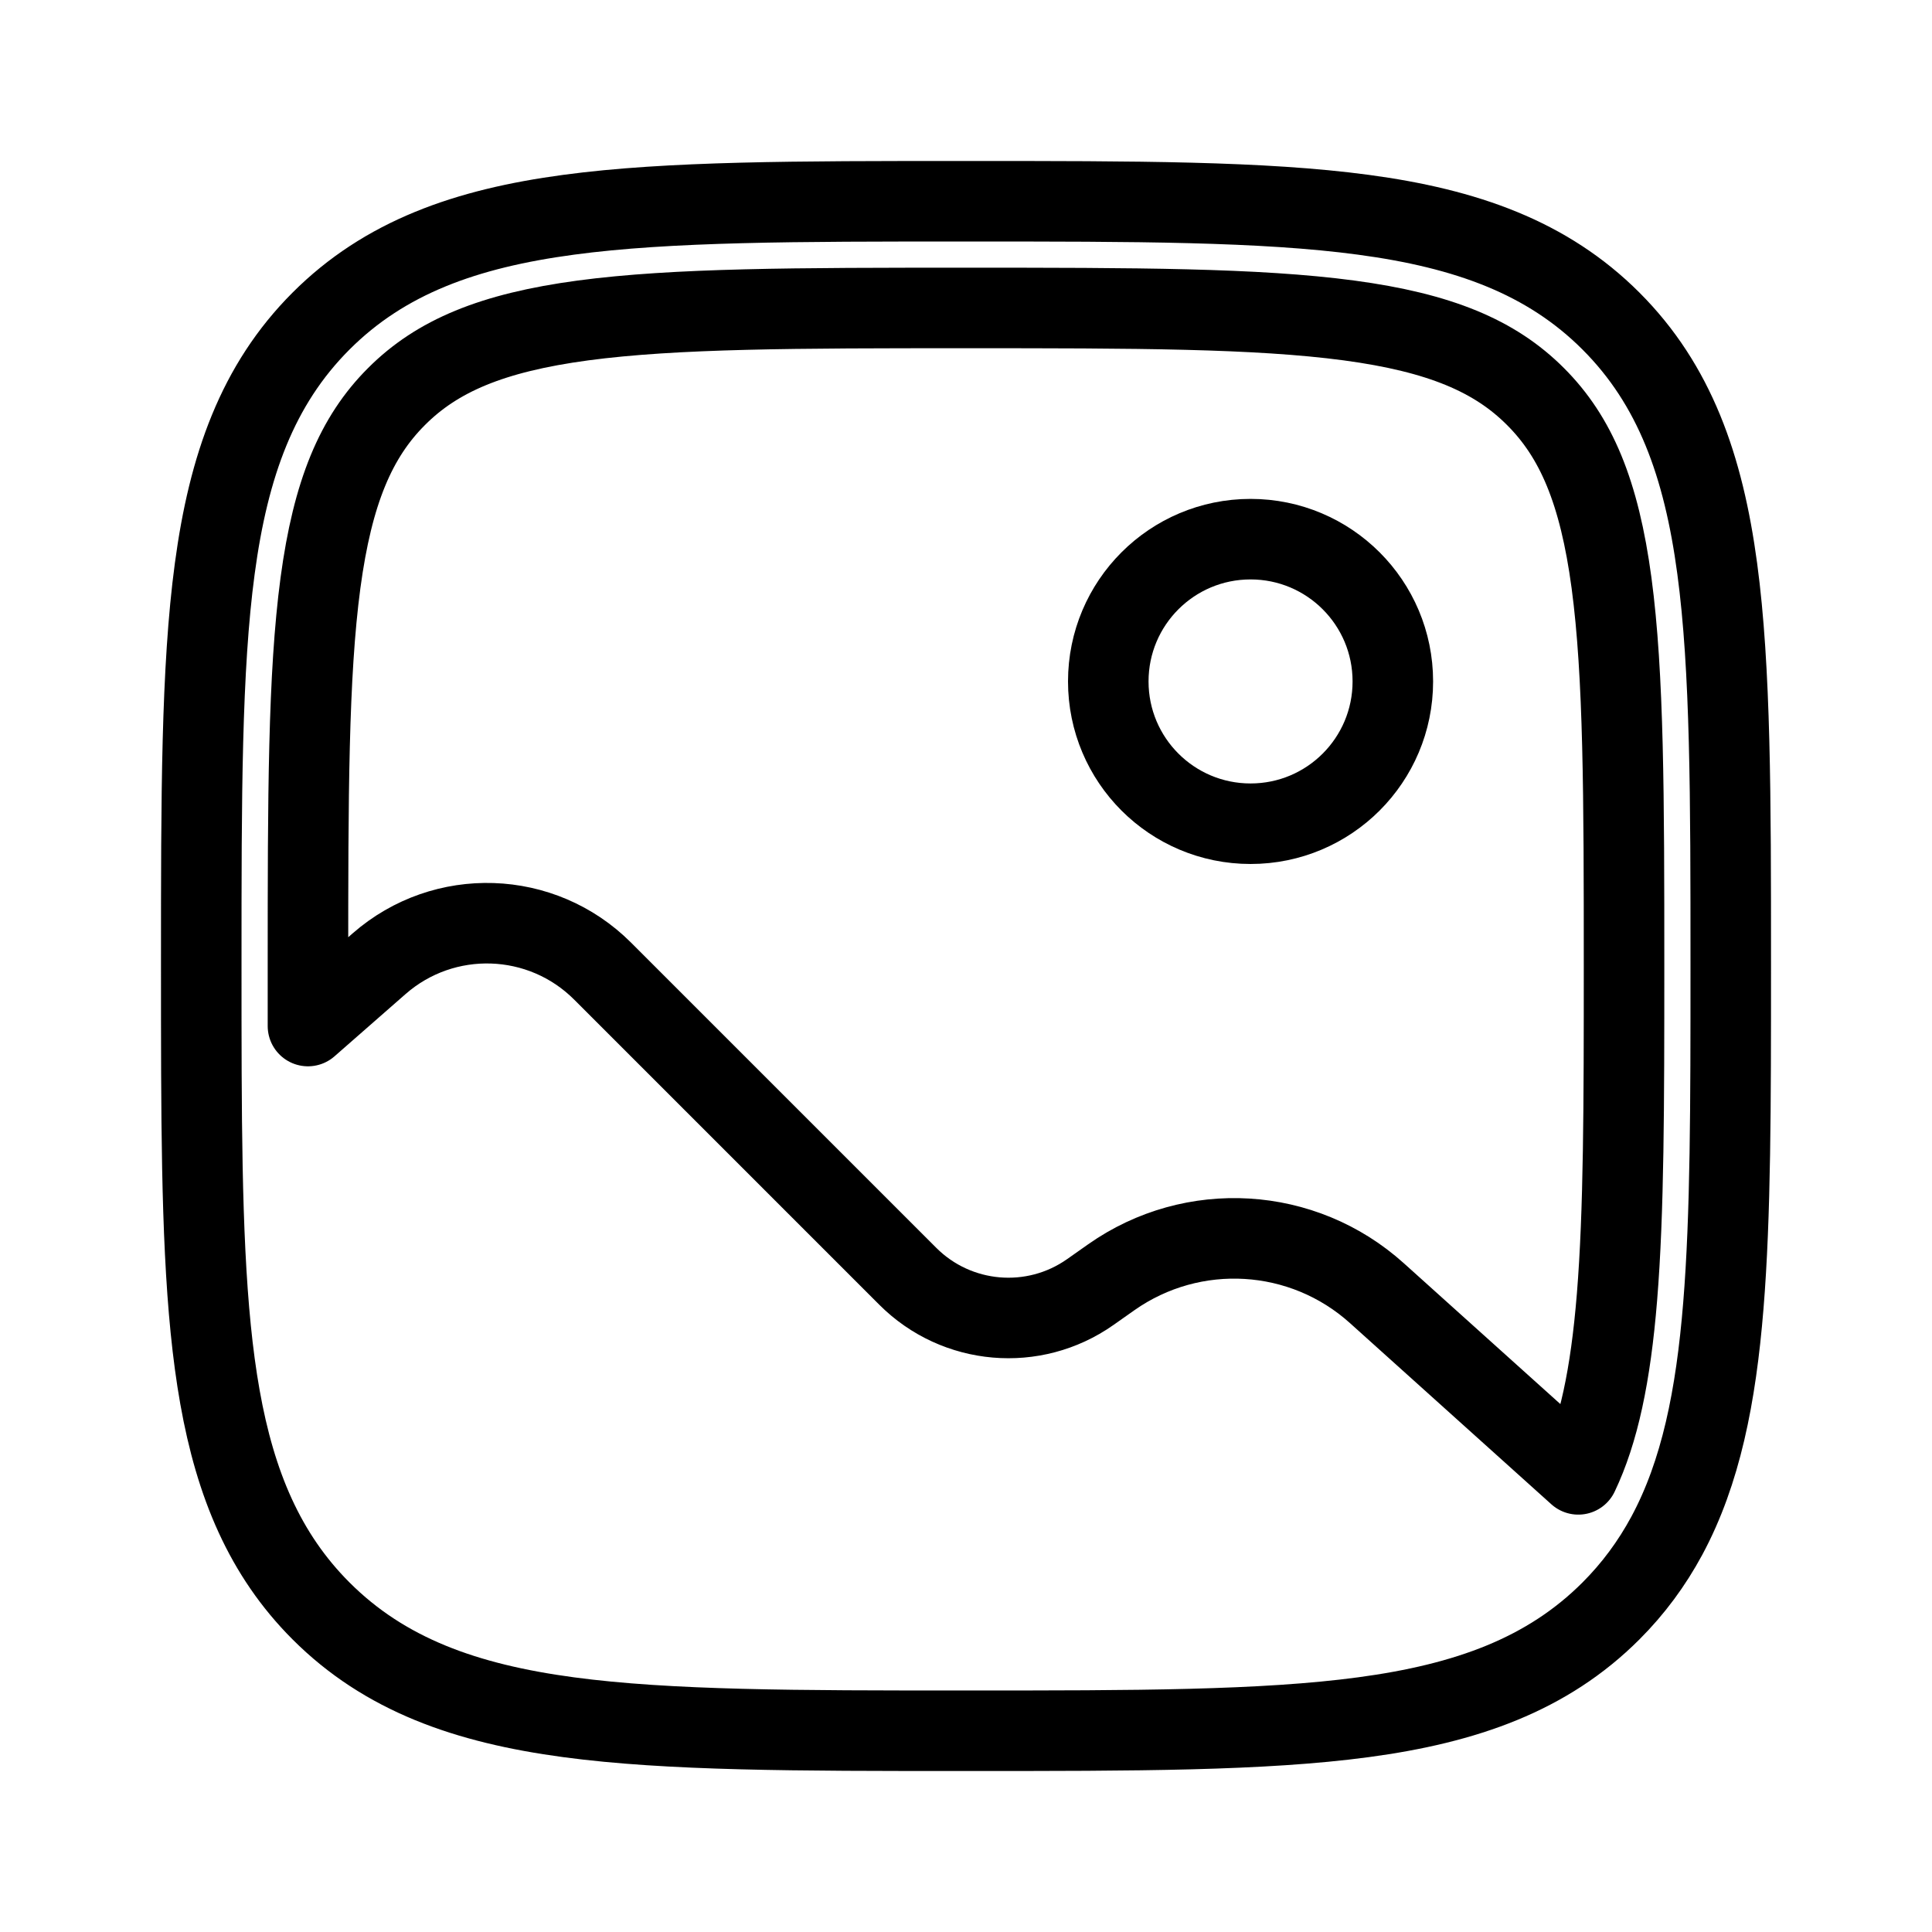
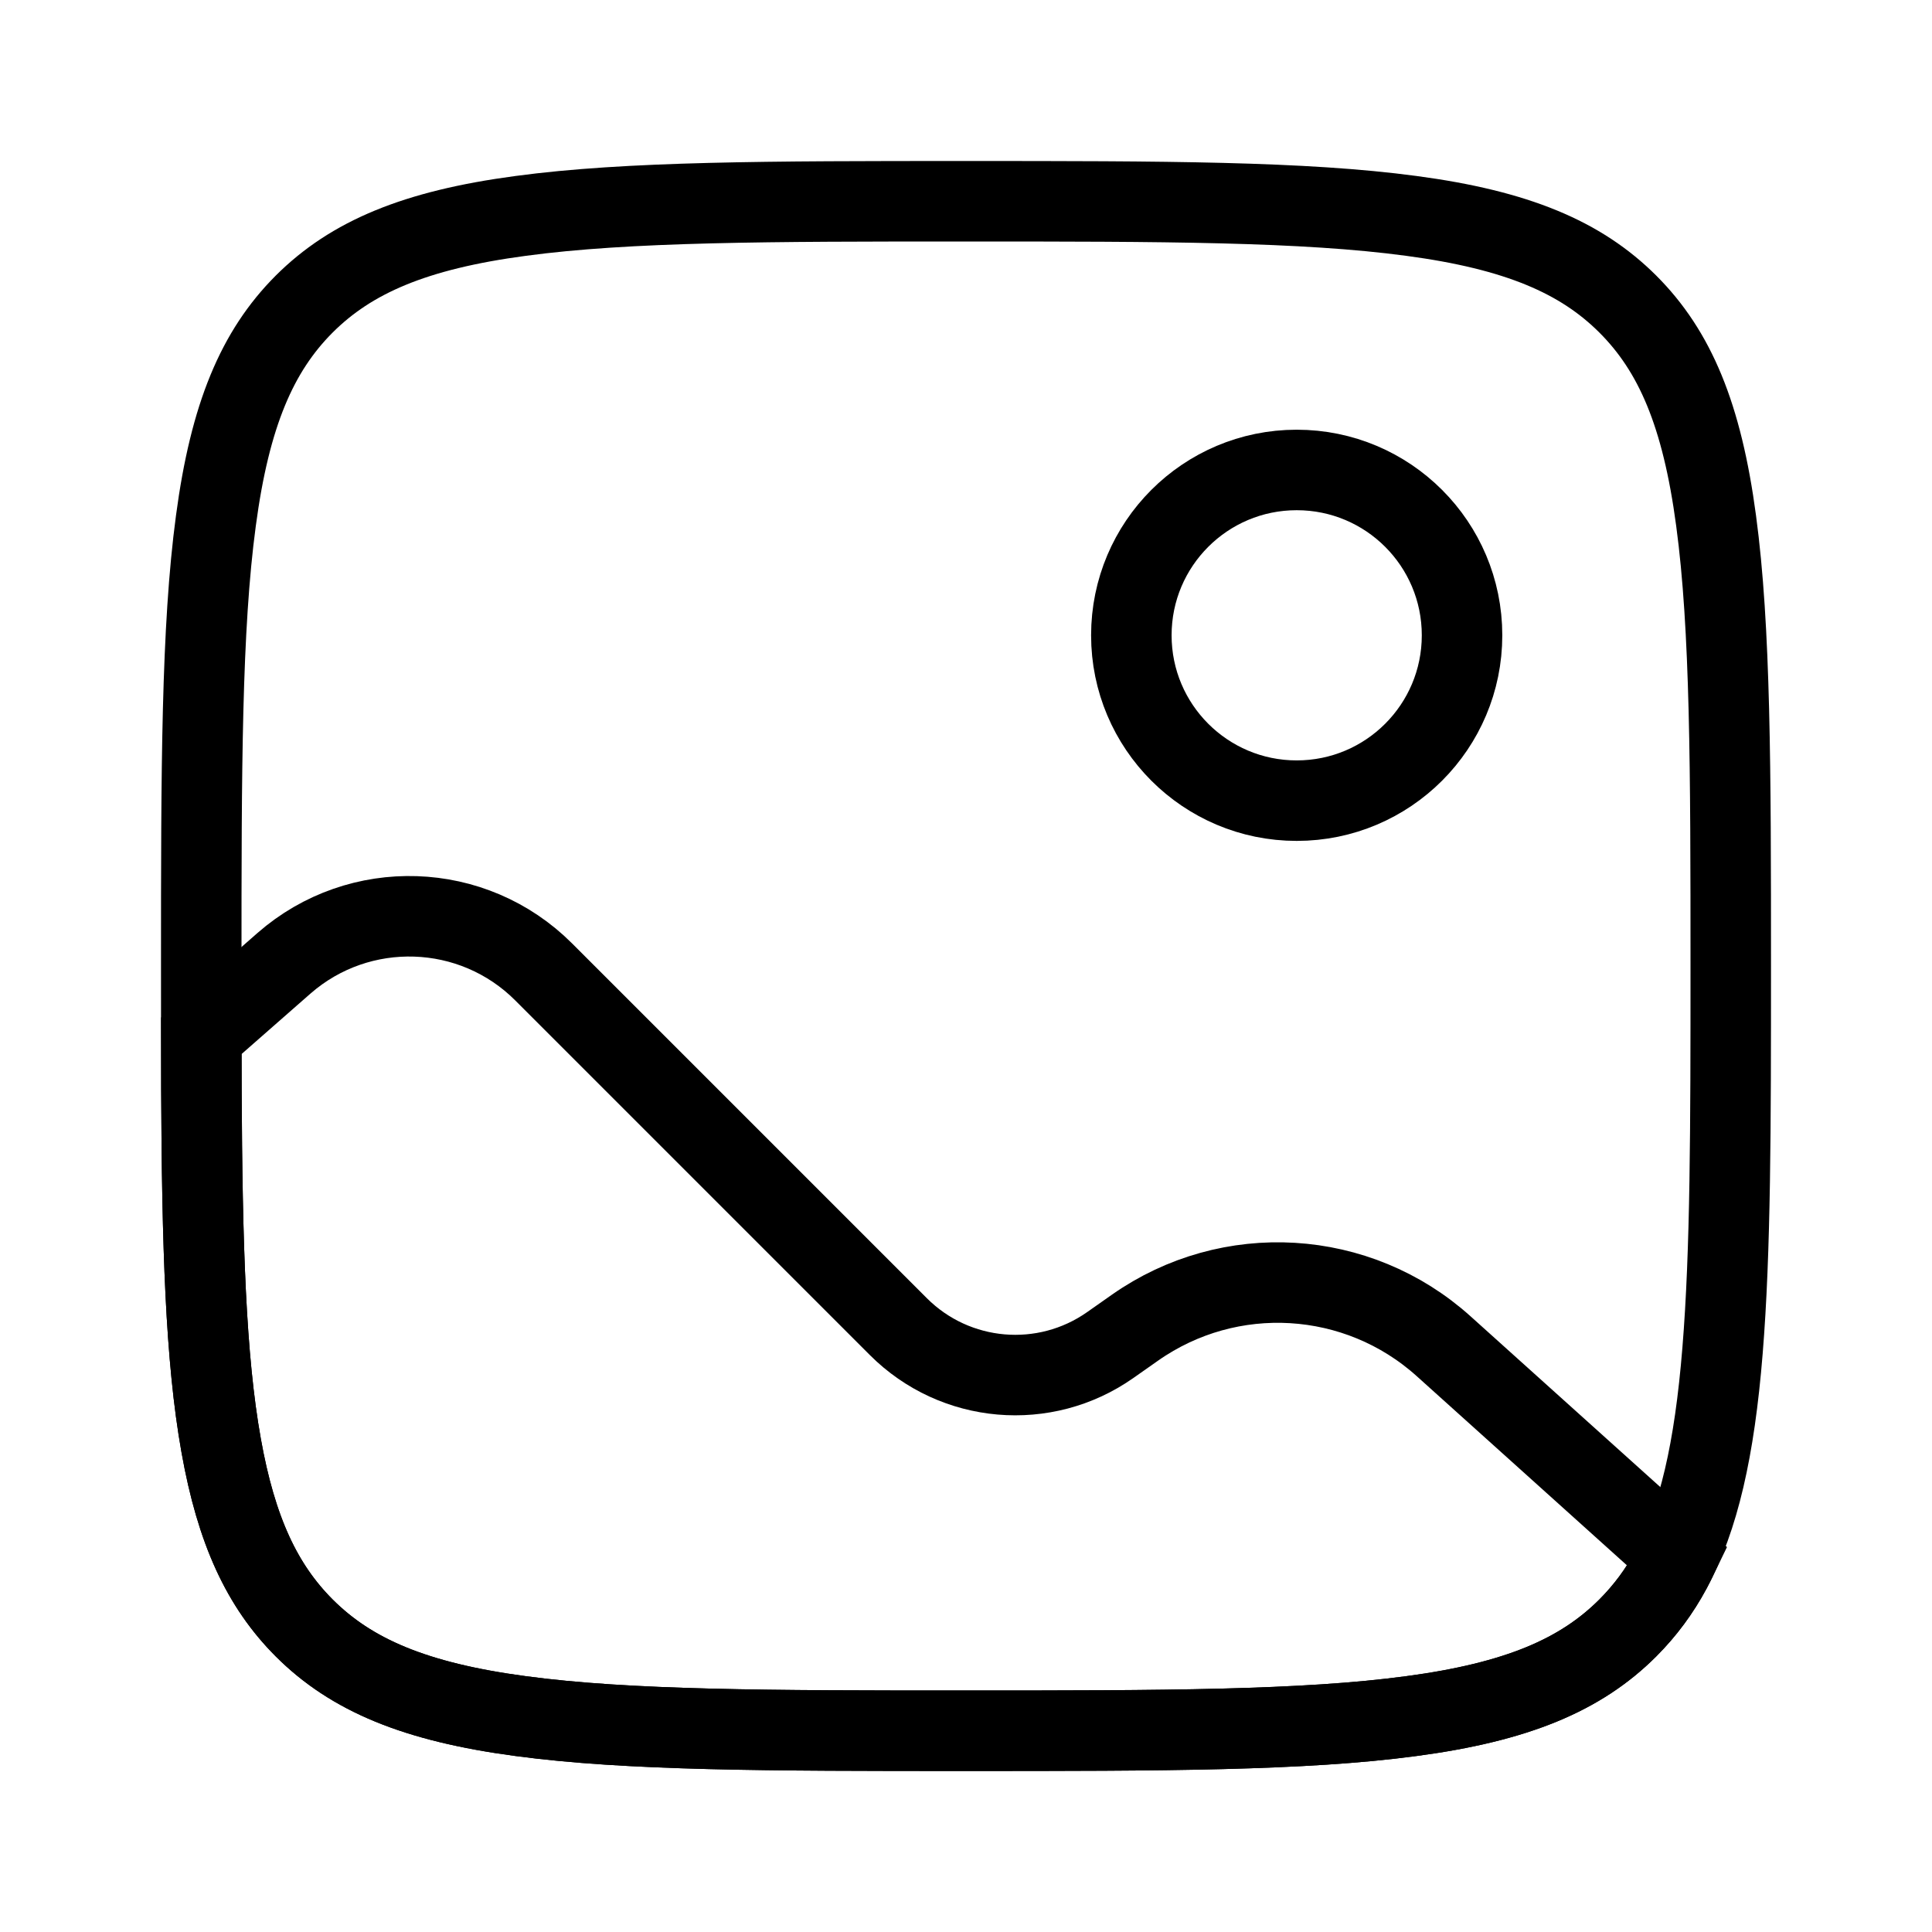
<svg xmlns="http://www.w3.org/2000/svg" viewBox="0 0 24 24">
-   <g transform="translate(1.395349 1.395349) scale(0.883721)" stroke="#000000" stroke-width="1.132" stroke-linejoin="round">
-     <path d="M18 8C18 9.105 17.105 10 16 10C14.895 10 14 9.105 14 8C14 6.895 14.895 6 16 6C17.105 6 18 6.895 18 8Z" fill="none" />
-     <path fill-rule="evenodd" clip-rule="evenodd" d="M11.943 1.25H12.057C14.366 1.25 16.175 1.25 17.586 1.44C19.031 1.634 20.171 2.039 21.066 2.934C21.961 3.829 22.366 4.969 22.56 6.414C22.75 7.825 22.75 9.634 22.75 11.943V12.031C22.75 13.94 22.75 15.502 22.646 16.774C22.542 18.053 22.329 19.121 21.851 20.009C21.64 20.4 21.381 20.751 21.066 21.066C20.171 21.961 19.031 22.366 17.586 22.56C16.175 22.75 14.366 22.75 12.057 22.75H11.943C9.634 22.75 7.825 22.75 6.414 22.56C4.969 22.366 3.829 21.961 2.934 21.066C2.141 20.273 1.731 19.285 1.513 18.06C1.299 16.857 1.26 15.36 1.252 13.502C1.25 13.029 1.25 12.529 1.25 12.001V11.943C1.25 9.634 1.25 7.825 1.44 6.414C1.634 4.969 2.039 3.829 2.934 2.934C3.829 2.039 4.969 1.634 6.414 1.44C7.825 1.25 9.634 1.25 11.943 1.25ZM6.614 2.926C5.335 3.098 4.564 3.425 3.995 3.995C3.425 4.564 3.098 5.335 2.926 6.614C2.752 7.914 2.75 9.622 2.75 12C2.75 12.29 2.75 12.572 2.75 12.844L3.751 11.967C4.663 11.17 6.036 11.216 6.892 12.072L11.182 16.362C11.869 17.049 12.951 17.143 13.746 16.584L14.044 16.374C15.189 15.57 16.737 15.663 17.776 16.599L20.607 19.146C20.892 18.548 21.061 17.762 21.151 16.653C21.249 15.448 21.25 13.946 21.25 12C21.25 9.622 21.248 7.914 21.074 6.614C20.902 5.335 20.575 4.564 20.005 3.995C19.436 3.425 18.665 3.098 17.386 2.926C16.086 2.752 14.378 2.75 12 2.75C9.622 2.75 7.914 2.752 6.614 2.926Z" fill="none" />
-   </g>
+   <path d="M 6.468,2.682 C 5.155,2.857 4.363,3.194 3.778,3.778 C 3.194,4.363 2.857,5.155 2.682,6.468 C 2.502,7.803 2.5,9.557 2.5,12 C 2.5,12.543 2.5,13.053 2.502,13.536 C 2.511,15.46 2.553,16.869 2.747,17.955 C 2.936,19.018 3.258,19.701 3.778,20.222 C 4.363,20.807 5.155,21.143 6.468,21.318 C 7.803,21.498 9.557,21.5 12,21.5 C 14.443,21.5 16.197,21.498 17.532,21.318 C 18.845,21.143 19.637,20.807 20.222,20.222 C 20.437,20.006 20.614,19.768 20.761,19.494 C 21.101,18.862 21.298,18.016 21.398,16.778 C 21.499,15.541 21.5,13.999 21.5,12 C 21.5,9.557 21.498,7.803 21.318,6.468 C 21.143,5.155 20.807,4.363 20.222,3.778 C 19.637,3.194 18.845,2.857 17.532,2.682 C 16.197,2.502 14.443,2.5 12,2.5 C 9.557,2.5 7.803,2.502 6.468,2.682 Z" fill="none" stroke="#000000" stroke-width="1" />
+   <path d="M 18.162,7.892 C 18.162,9.026 17.243,9.946 16.108,9.946 C 14.974,9.946 14.054,9.026 14.054,7.892 C 14.054,6.757 14.974,5.838 16.108,5.838 C 17.243,5.838 18.162,6.757 18.162,7.892 Z" fill="none" stroke="#000000" stroke-width="1" />
+   <path d="M 20.84,19.339 L 17.933,16.723 C 16.865,15.762 15.275,15.667 14.099,16.493 L 13.793,16.708 C 12.977,17.282 11.866,17.186 11.16,16.48 L 6.754,12.074 C 5.876,11.195 4.464,11.148 3.528,11.966 L 2.501,12.867 C 2.501,13.096 2.501,13.319 2.502,13.536 C 2.511,15.46 2.553,16.869 2.747,17.955 C 2.936,19.018 3.258,19.701 3.778,20.222 C 4.363,20.807 5.155,21.143 6.468,21.318 C 7.803,21.498 9.558,21.5 12,21.5 C 14.443,21.5 16.197,21.498 17.532,21.318 C 18.845,21.143 19.637,20.807 20.222,20.222 C 20.437,20.006 20.614,19.768 20.761,19.494 C 20.788,19.444 20.814,19.393 20.84,19.339 Z" fill="none" stroke="#000000" stroke-width="1" />
</svg>
